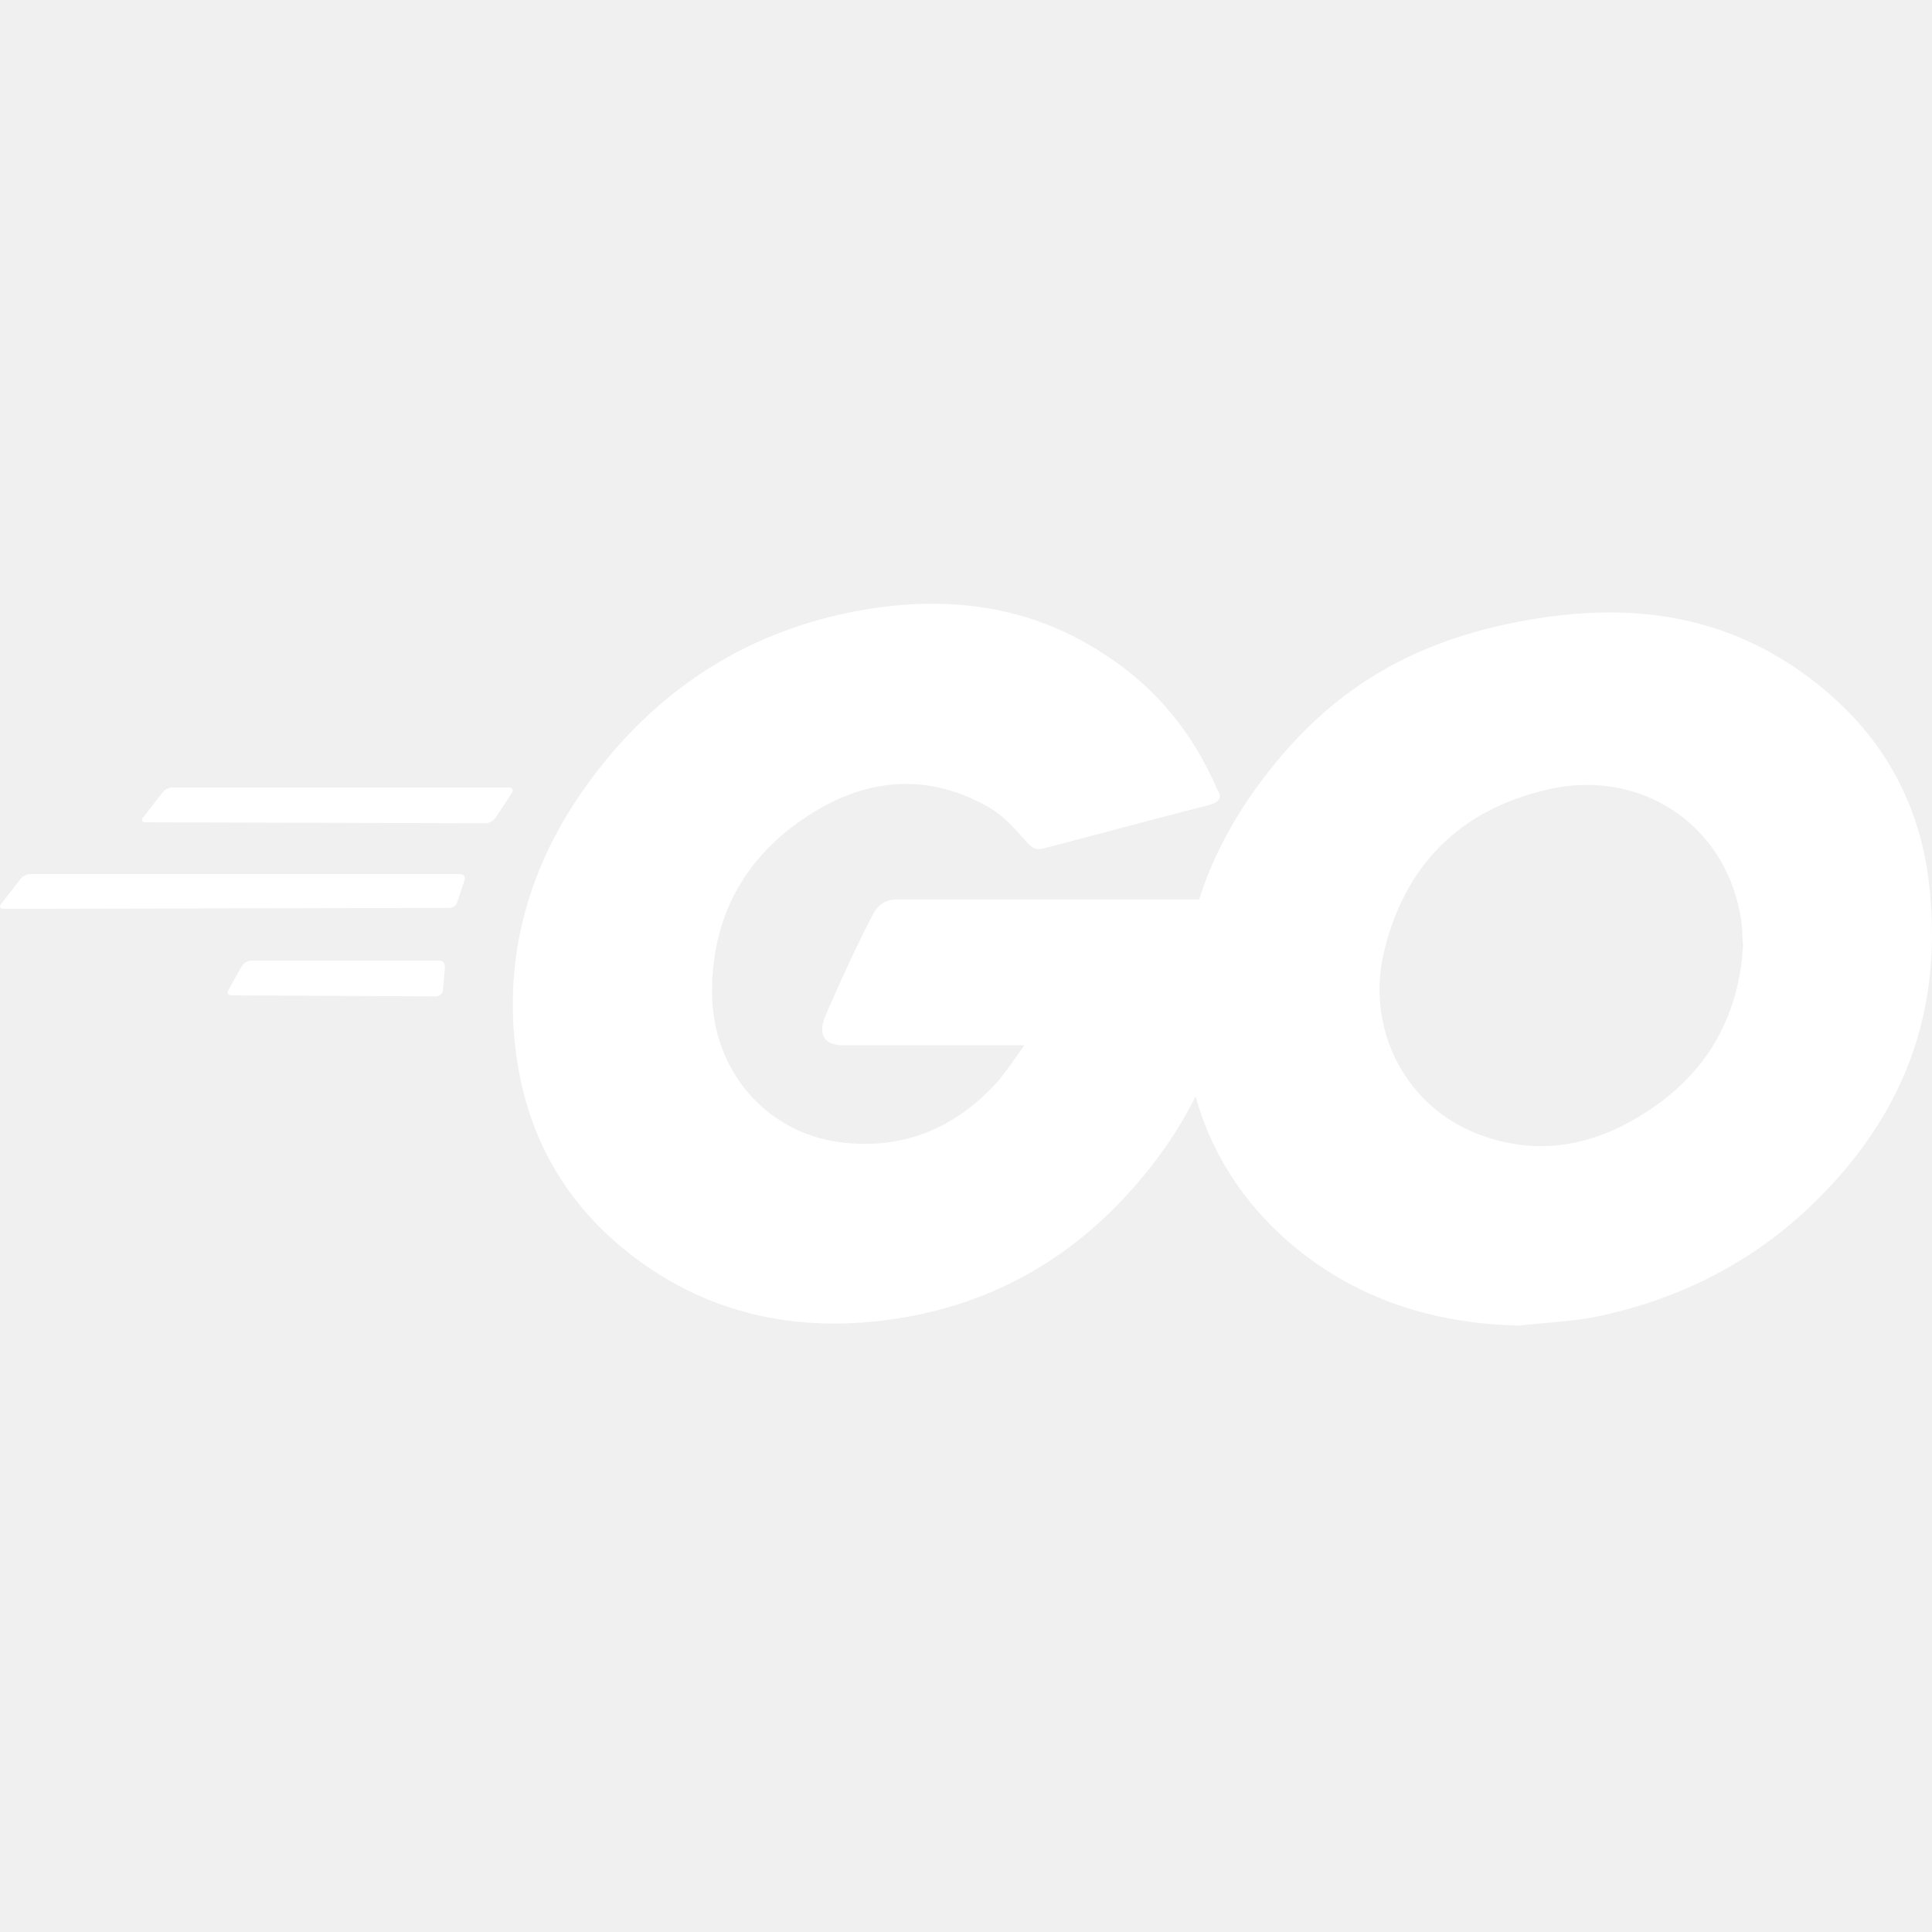
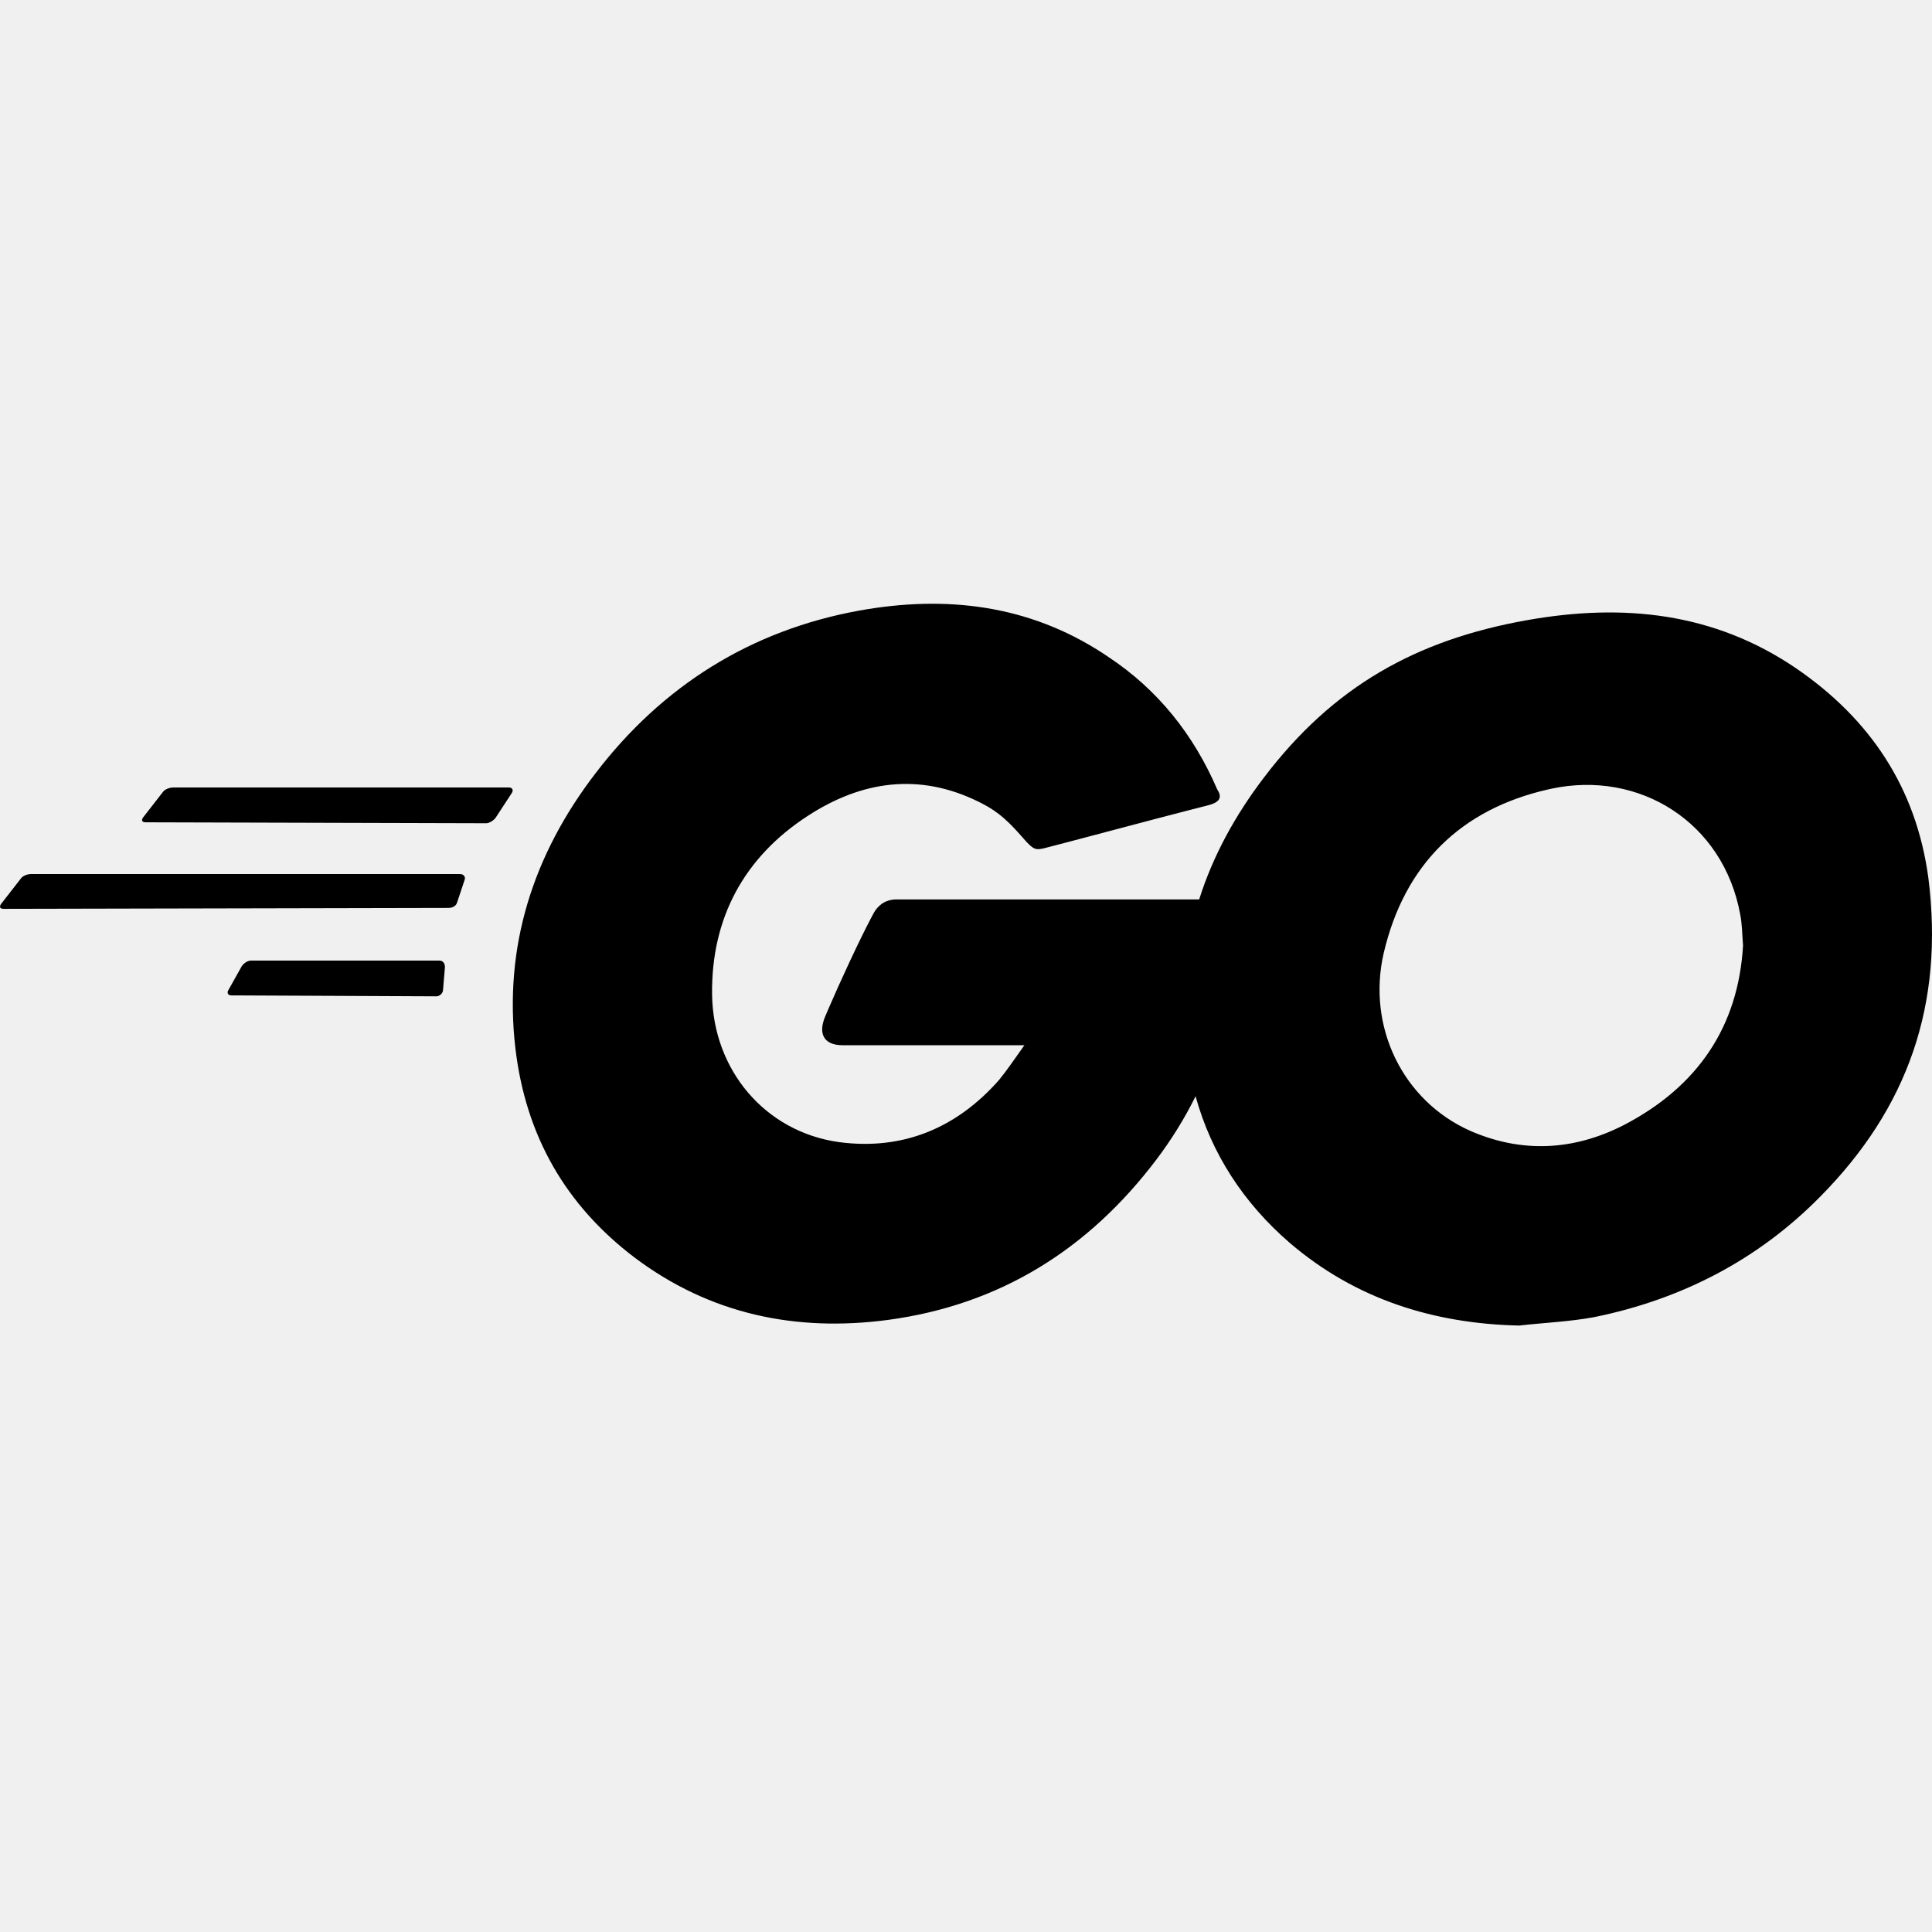
<svg xmlns="http://www.w3.org/2000/svg" width="800px" height="800px" viewBox="0 -160 512 512" version="1.1" preserveAspectRatio="xMidYMid">
  <g>
-     <path d="M292.533,13.295 L293.657,14.046 C306.869,22.77 316.342,34.736 322.574,49.195 C324.07,51.438 323.073,52.685 320.081,53.432 L315.018,54.728 C303.571,57.677 294.487,60.157 283.191,63.106 L276.748,64.784 C274.428,65.358 273.788,65.117 271.32,62.307 L270.972,61.908 C267.453,57.92 264.817,55.256 260.155,52.878 L259.256,52.435 C243.551,44.708 228.345,46.951 214.135,56.175 C197.184,67.143 188.459,83.347 188.708,103.539 C188.958,123.481 202.668,139.934 222.362,142.676 C239.313,144.92 253.522,138.937 264.74,126.224 C266.984,123.481 268.978,120.49 271.471,117 L223.359,117 C218.124,117 216.878,113.759 218.623,109.522 L219.487,107.487 C222.691,100.033 227.66,89.319 230.887,83.193 L231.591,81.874 C232.453,80.38 234.203,78.361 237.568,78.361 L317.792,78.36 C321.395,66.946 327.241,56.16 335.038,45.954 C353.236,22.023 375.173,9.558 404.838,4.323 C430.265,-0.164 454.197,2.329 475.884,17.037 C495.578,30.498 507.793,48.696 511.033,72.627 C515.271,106.281 505.549,133.702 482.366,157.135 C465.913,173.837 445.721,184.307 422.537,189.043 C415.807,190.29 409.076,190.539 402.595,191.287 C379.91,190.788 359.219,184.307 341.769,169.35 C329.496,158.741 321.042,145.702 316.841,130.522 C313.926,136.41 310.44,142.049 306.371,147.413 C288.422,171.095 264.99,185.803 235.325,189.791 C210.895,193.032 188.21,188.295 168.267,173.338 C149.82,159.378 139.35,140.931 136.608,117.997 C133.367,90.825 141.344,66.395 157.797,44.957 C175.496,21.773 198.929,7.066 227.597,1.831 C250.596,-2.329 272.634,0.236 292.533,13.295 L292.533,13.295 Z M411.12,49.017 L410.322,49.195 C387.139,54.43 372.182,69.137 366.698,92.57 C362.21,112.014 371.683,131.708 389.632,139.685 C403.342,145.668 417.053,144.92 430.265,138.189 C449.959,127.969 460.678,112.014 461.924,90.576 C461.675,87.335 461.675,84.842 461.176,82.349 C456.74,57.948 434.512,44.025 411.12,49.017 L411.12,49.017 Z M116.416,94.564 C117.413,94.564 117.912,95.312 117.912,96.309 L117.413,102.292 C117.413,103.289 116.416,104.037 115.668,104.037 L61.324,103.788 C60.327,103.788 60.078,103.04 60.576,102.292 L64.066,96.06 C64.565,95.312 65.562,94.564 66.559,94.564 L116.416,94.564 Z M121.9,71.63 C122.897,71.63 123.396,72.378 123.147,73.126 L121.152,79.109 C120.903,80.106 119.906,80.604 118.909,80.604 L0.997,80.854 C0,80.854 -0.249,80.355 0.249,79.607 L5.484,72.877 C5.983,72.129 7.229,71.63 8.226,71.63 L121.9,71.63 Z M134.863,48.696 C135.86,48.696 136.109,49.444 135.611,50.192 L131.373,56.673 C130.874,57.421 129.628,58.169 128.88,58.169 L38.639,57.92 C37.642,57.92 37.393,57.421 37.891,56.673 L43.126,49.942 C43.625,49.195 44.871,48.696 45.868,48.696 L134.863,48.696 Z" fill="#ffffff" fill-rule="nonzero">
+     <path d="M292.533,13.295 L293.657,14.046 C306.869,22.77 316.342,34.736 322.574,49.195 C324.07,51.438 323.073,52.685 320.081,53.432 L315.018,54.728 C303.571,57.677 294.487,60.157 283.191,63.106 L276.748,64.784 C274.428,65.358 273.788,65.117 271.32,62.307 L270.972,61.908 C267.453,57.92 264.817,55.256 260.155,52.878 L259.256,52.435 C243.551,44.708 228.345,46.951 214.135,56.175 C197.184,67.143 188.459,83.347 188.708,103.539 C188.958,123.481 202.668,139.934 222.362,142.676 C239.313,144.92 253.522,138.937 264.74,126.224 C266.984,123.481 268.978,120.49 271.471,117 L223.359,117 C218.124,117 216.878,113.759 218.623,109.522 L219.487,107.487 C222.691,100.033 227.66,89.319 230.887,83.193 L231.591,81.874 C232.453,80.38 234.203,78.361 237.568,78.361 L317.792,78.36 C321.395,66.946 327.241,56.16 335.038,45.954 C353.236,22.023 375.173,9.558 404.838,4.323 C430.265,-0.164 454.197,2.329 475.884,17.037 C495.578,30.498 507.793,48.696 511.033,72.627 C515.271,106.281 505.549,133.702 482.366,157.135 C465.913,173.837 445.721,184.307 422.537,189.043 C415.807,190.29 409.076,190.539 402.595,191.287 C379.91,190.788 359.219,184.307 341.769,169.35 C329.496,158.741 321.042,145.702 316.841,130.522 C313.926,136.41 310.44,142.049 306.371,147.413 C288.422,171.095 264.99,185.803 235.325,189.791 C210.895,193.032 188.21,188.295 168.267,173.338 C149.82,159.378 139.35,140.931 136.608,117.997 C133.367,90.825 141.344,66.395 157.797,44.957 C175.496,21.773 198.929,7.066 227.597,1.831 C250.596,-2.329 272.634,0.236 292.533,13.295 L292.533,13.295 Z M411.12,49.017 L410.322,49.195 C387.139,54.43 372.182,69.137 366.698,92.57 C362.21,112.014 371.683,131.708 389.632,139.685 C403.342,145.668 417.053,144.92 430.265,138.189 C449.959,127.969 460.678,112.014 461.924,90.576 C461.675,87.335 461.675,84.842 461.176,82.349 C456.74,57.948 434.512,44.025 411.12,49.017 L411.12,49.017 Z M116.416,94.564 C117.413,94.564 117.912,95.312 117.912,96.309 L117.413,102.292 C117.413,103.289 116.416,104.037 115.668,104.037 L61.324,103.788 C60.327,103.788 60.078,103.04 60.576,102.292 L64.066,96.06 C64.565,95.312 65.562,94.564 66.559,94.564 L116.416,94.564 Z M121.9,71.63 C122.897,71.63 123.396,72.378 123.147,73.126 L121.152,79.109 C120.903,80.106 119.906,80.604 118.909,80.604 L0.997,80.854 C0,80.854 -0.249,80.355 0.249,79.607 L5.484,72.877 C5.983,72.129 7.229,71.63 8.226,71.63 L121.9,71.63 Z M134.863,48.696 C135.86,48.696 136.109,49.444 135.611,50.192 L131.373,56.673 C130.874,57.421 129.628,58.169 128.88,58.169 L38.639,57.92 C37.642,57.92 37.393,57.421 37.891,56.673 L43.126,49.942 C43.625,49.195 44.871,48.696 45.868,48.696 L134.863,48.696 Z" fill="currentColor" fill-rule="nonzero">

</path>
  </g>
</svg>
